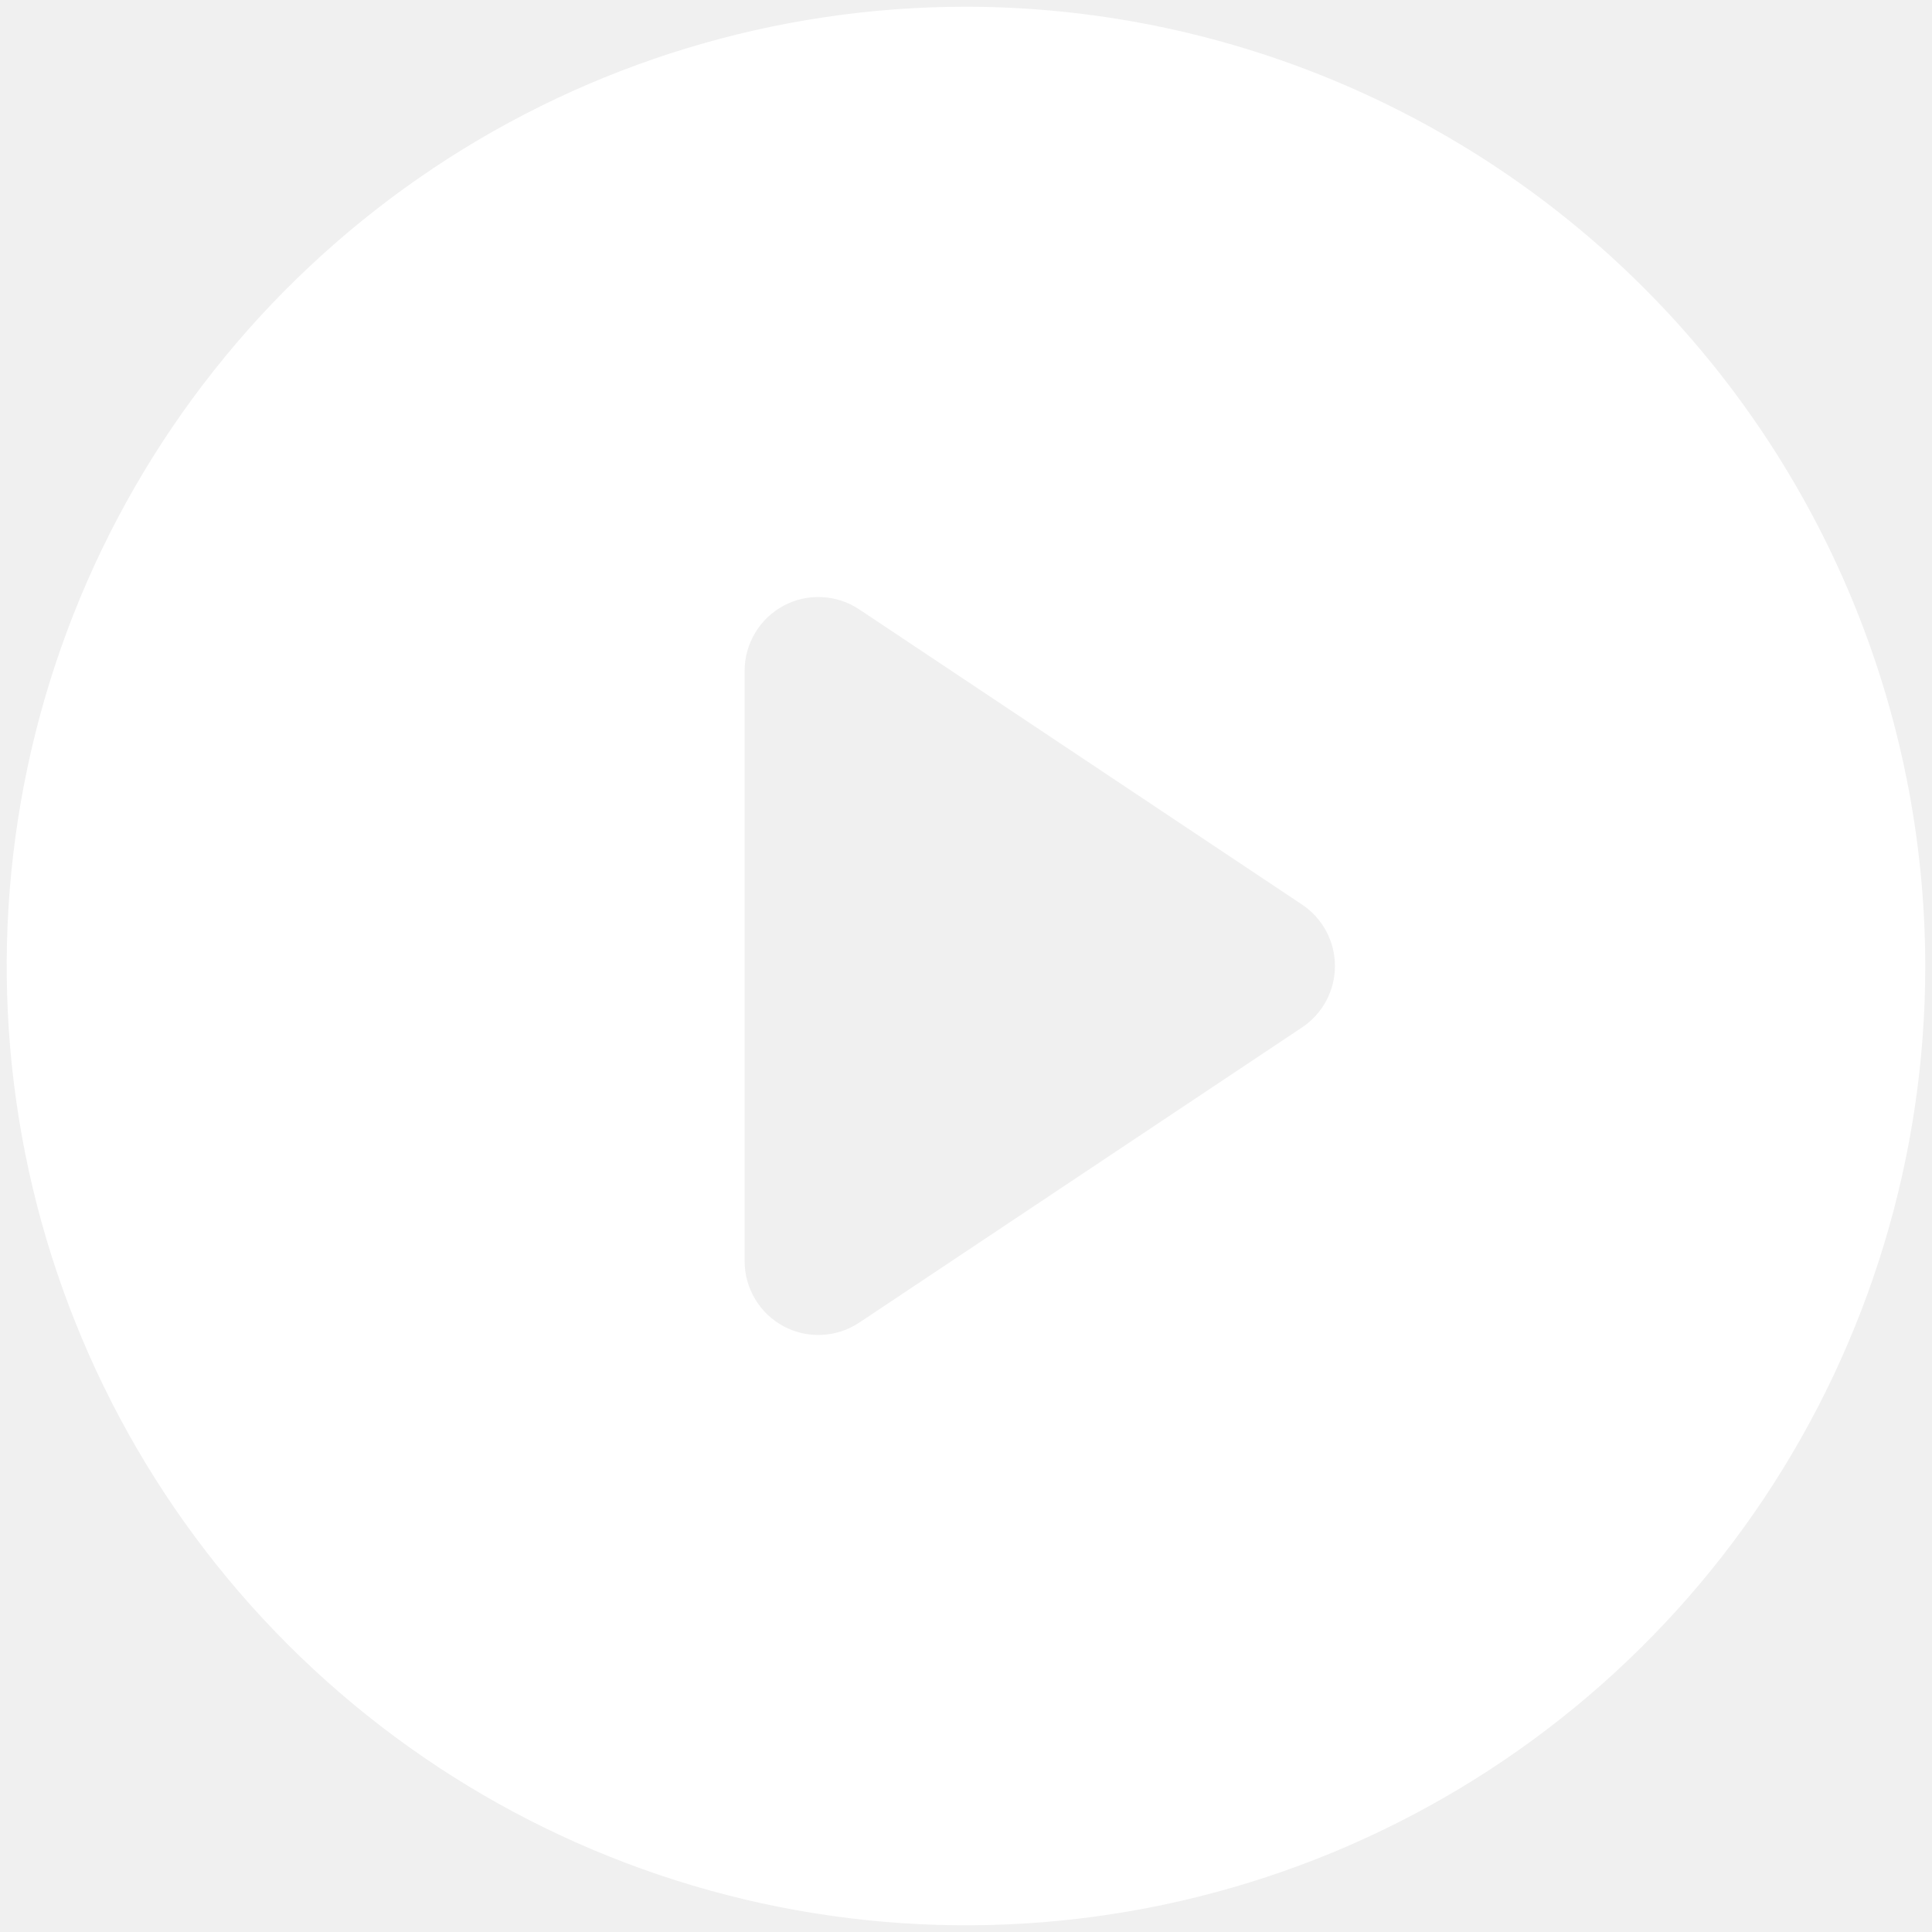
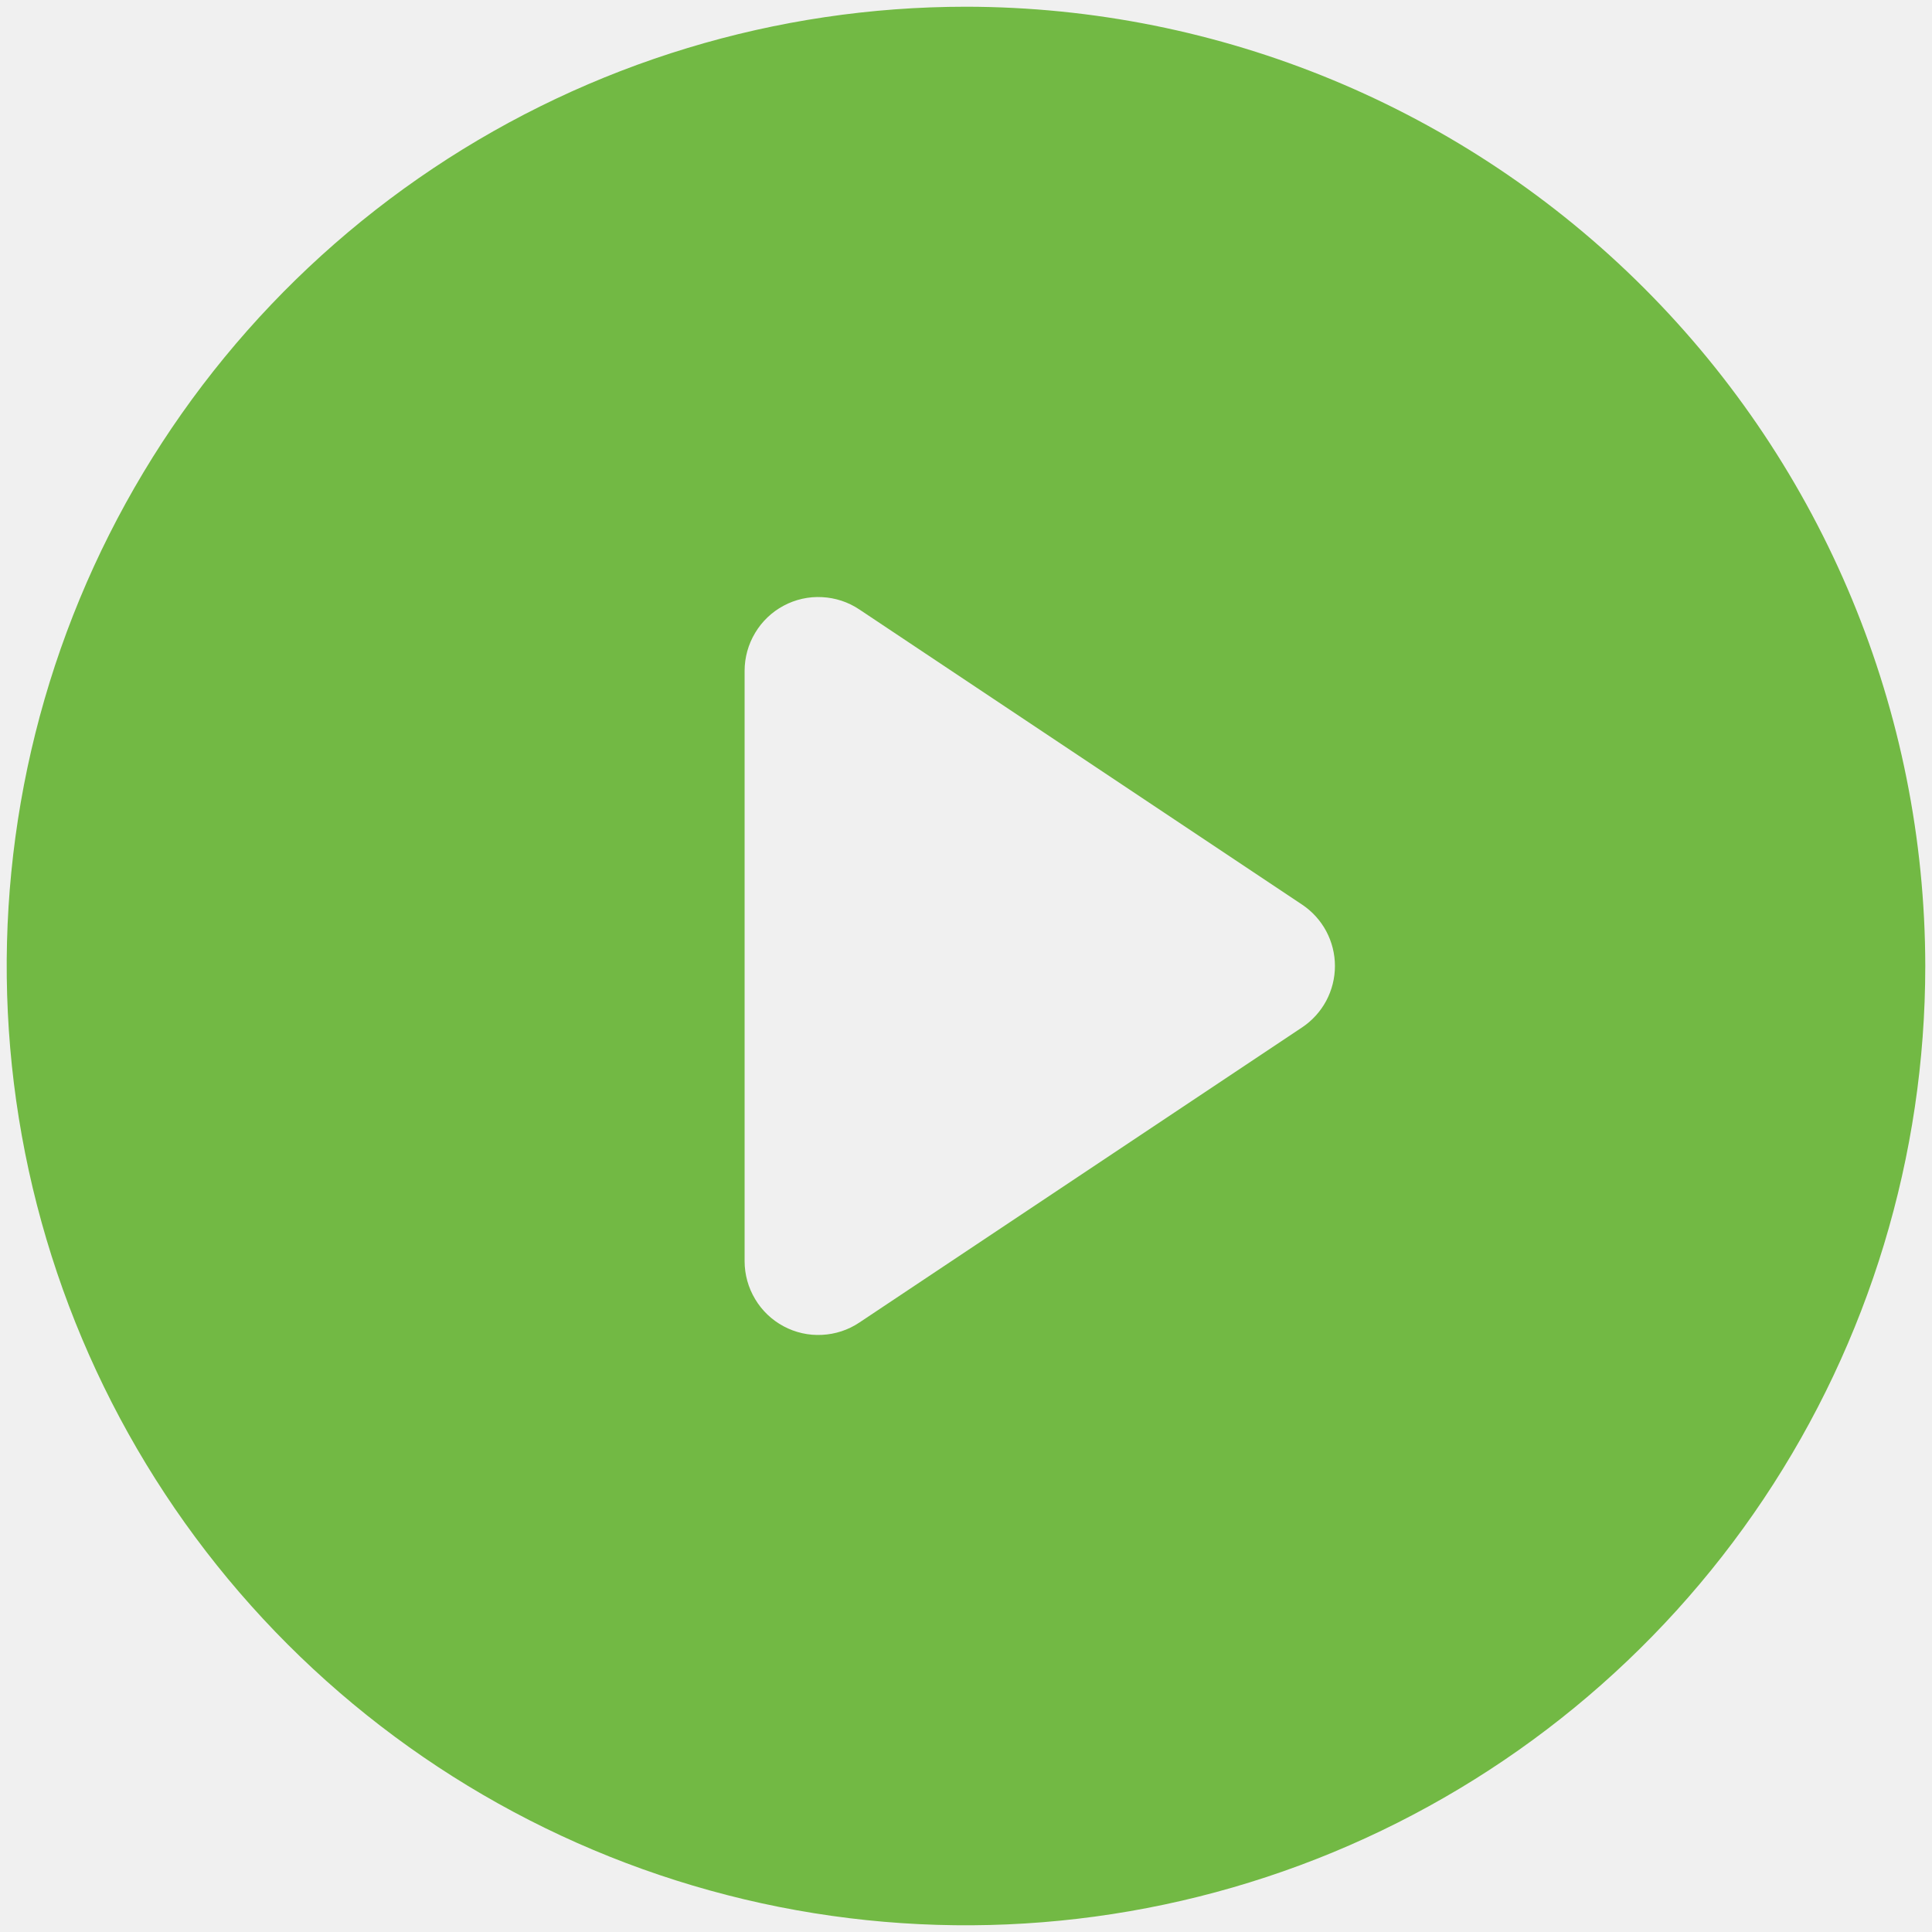
<svg xmlns="http://www.w3.org/2000/svg" width="27" height="27" viewBox="0 0 27 27" fill="none">
-   <path d="M13.5 0.094C10.848 0.094 8.257 0.88 6.052 2.353C3.847 3.826 2.129 5.92 1.114 8.37C0.1 10.819 -0.166 13.515 0.351 16.115C0.869 18.716 2.145 21.105 4.02 22.98C5.895 24.855 8.284 26.131 10.885 26.649C13.485 27.166 16.181 26.9 18.63 25.886C21.08 24.871 23.174 23.153 24.647 20.948C26.12 18.744 26.906 16.151 26.906 13.5C26.902 9.946 25.488 6.538 22.975 4.025C20.462 1.512 17.054 0.098 13.5 0.094ZM18.197 14.358L12.009 18.483C11.854 18.587 11.674 18.646 11.487 18.655C11.301 18.665 11.115 18.623 10.951 18.535C10.786 18.447 10.648 18.315 10.553 18.155C10.457 17.995 10.406 17.812 10.406 17.625V9.375C10.406 9.188 10.457 9.005 10.553 8.845C10.648 8.685 10.786 8.553 10.951 8.465C11.115 8.377 11.301 8.335 11.487 8.345C11.674 8.354 11.854 8.413 12.009 8.517L18.197 12.642C18.338 12.736 18.454 12.864 18.534 13.013C18.614 13.163 18.656 13.33 18.656 13.5C18.656 13.67 18.614 13.837 18.534 13.987C18.454 14.136 18.338 14.264 18.197 14.358Z" fill="white" />
+   <path d="M13.5 0.094C10.848 0.094 8.257 0.88 6.052 2.353C3.847 3.826 2.129 5.92 1.114 8.37C0.1 10.819 -0.166 13.515 0.351 16.115C0.869 18.716 2.145 21.105 4.02 22.98C5.895 24.855 8.284 26.131 10.885 26.649C13.485 27.166 16.181 26.9 18.63 25.886C21.08 24.871 23.174 23.153 24.647 20.948C26.12 18.744 26.906 16.151 26.906 13.5C26.902 9.946 25.488 6.538 22.975 4.025C20.462 1.512 17.054 0.098 13.5 0.094ZM18.197 14.358L12.009 18.483C11.854 18.587 11.674 18.646 11.487 18.655C11.301 18.665 11.115 18.623 10.951 18.535C10.786 18.447 10.648 18.315 10.553 18.155C10.457 17.995 10.406 17.812 10.406 17.625V9.375C10.406 9.188 10.457 9.005 10.553 8.845C10.648 8.685 10.786 8.553 10.951 8.465C11.115 8.377 11.301 8.335 11.487 8.345C11.674 8.354 11.854 8.413 12.009 8.517L18.197 12.642C18.338 12.736 18.454 12.864 18.534 13.013C18.614 13.163 18.656 13.33 18.656 13.5C18.656 13.67 18.614 13.837 18.534 13.987C18.454 14.136 18.338 14.264 18.197 14.358Z" fill="#72B944" />
</svg>
